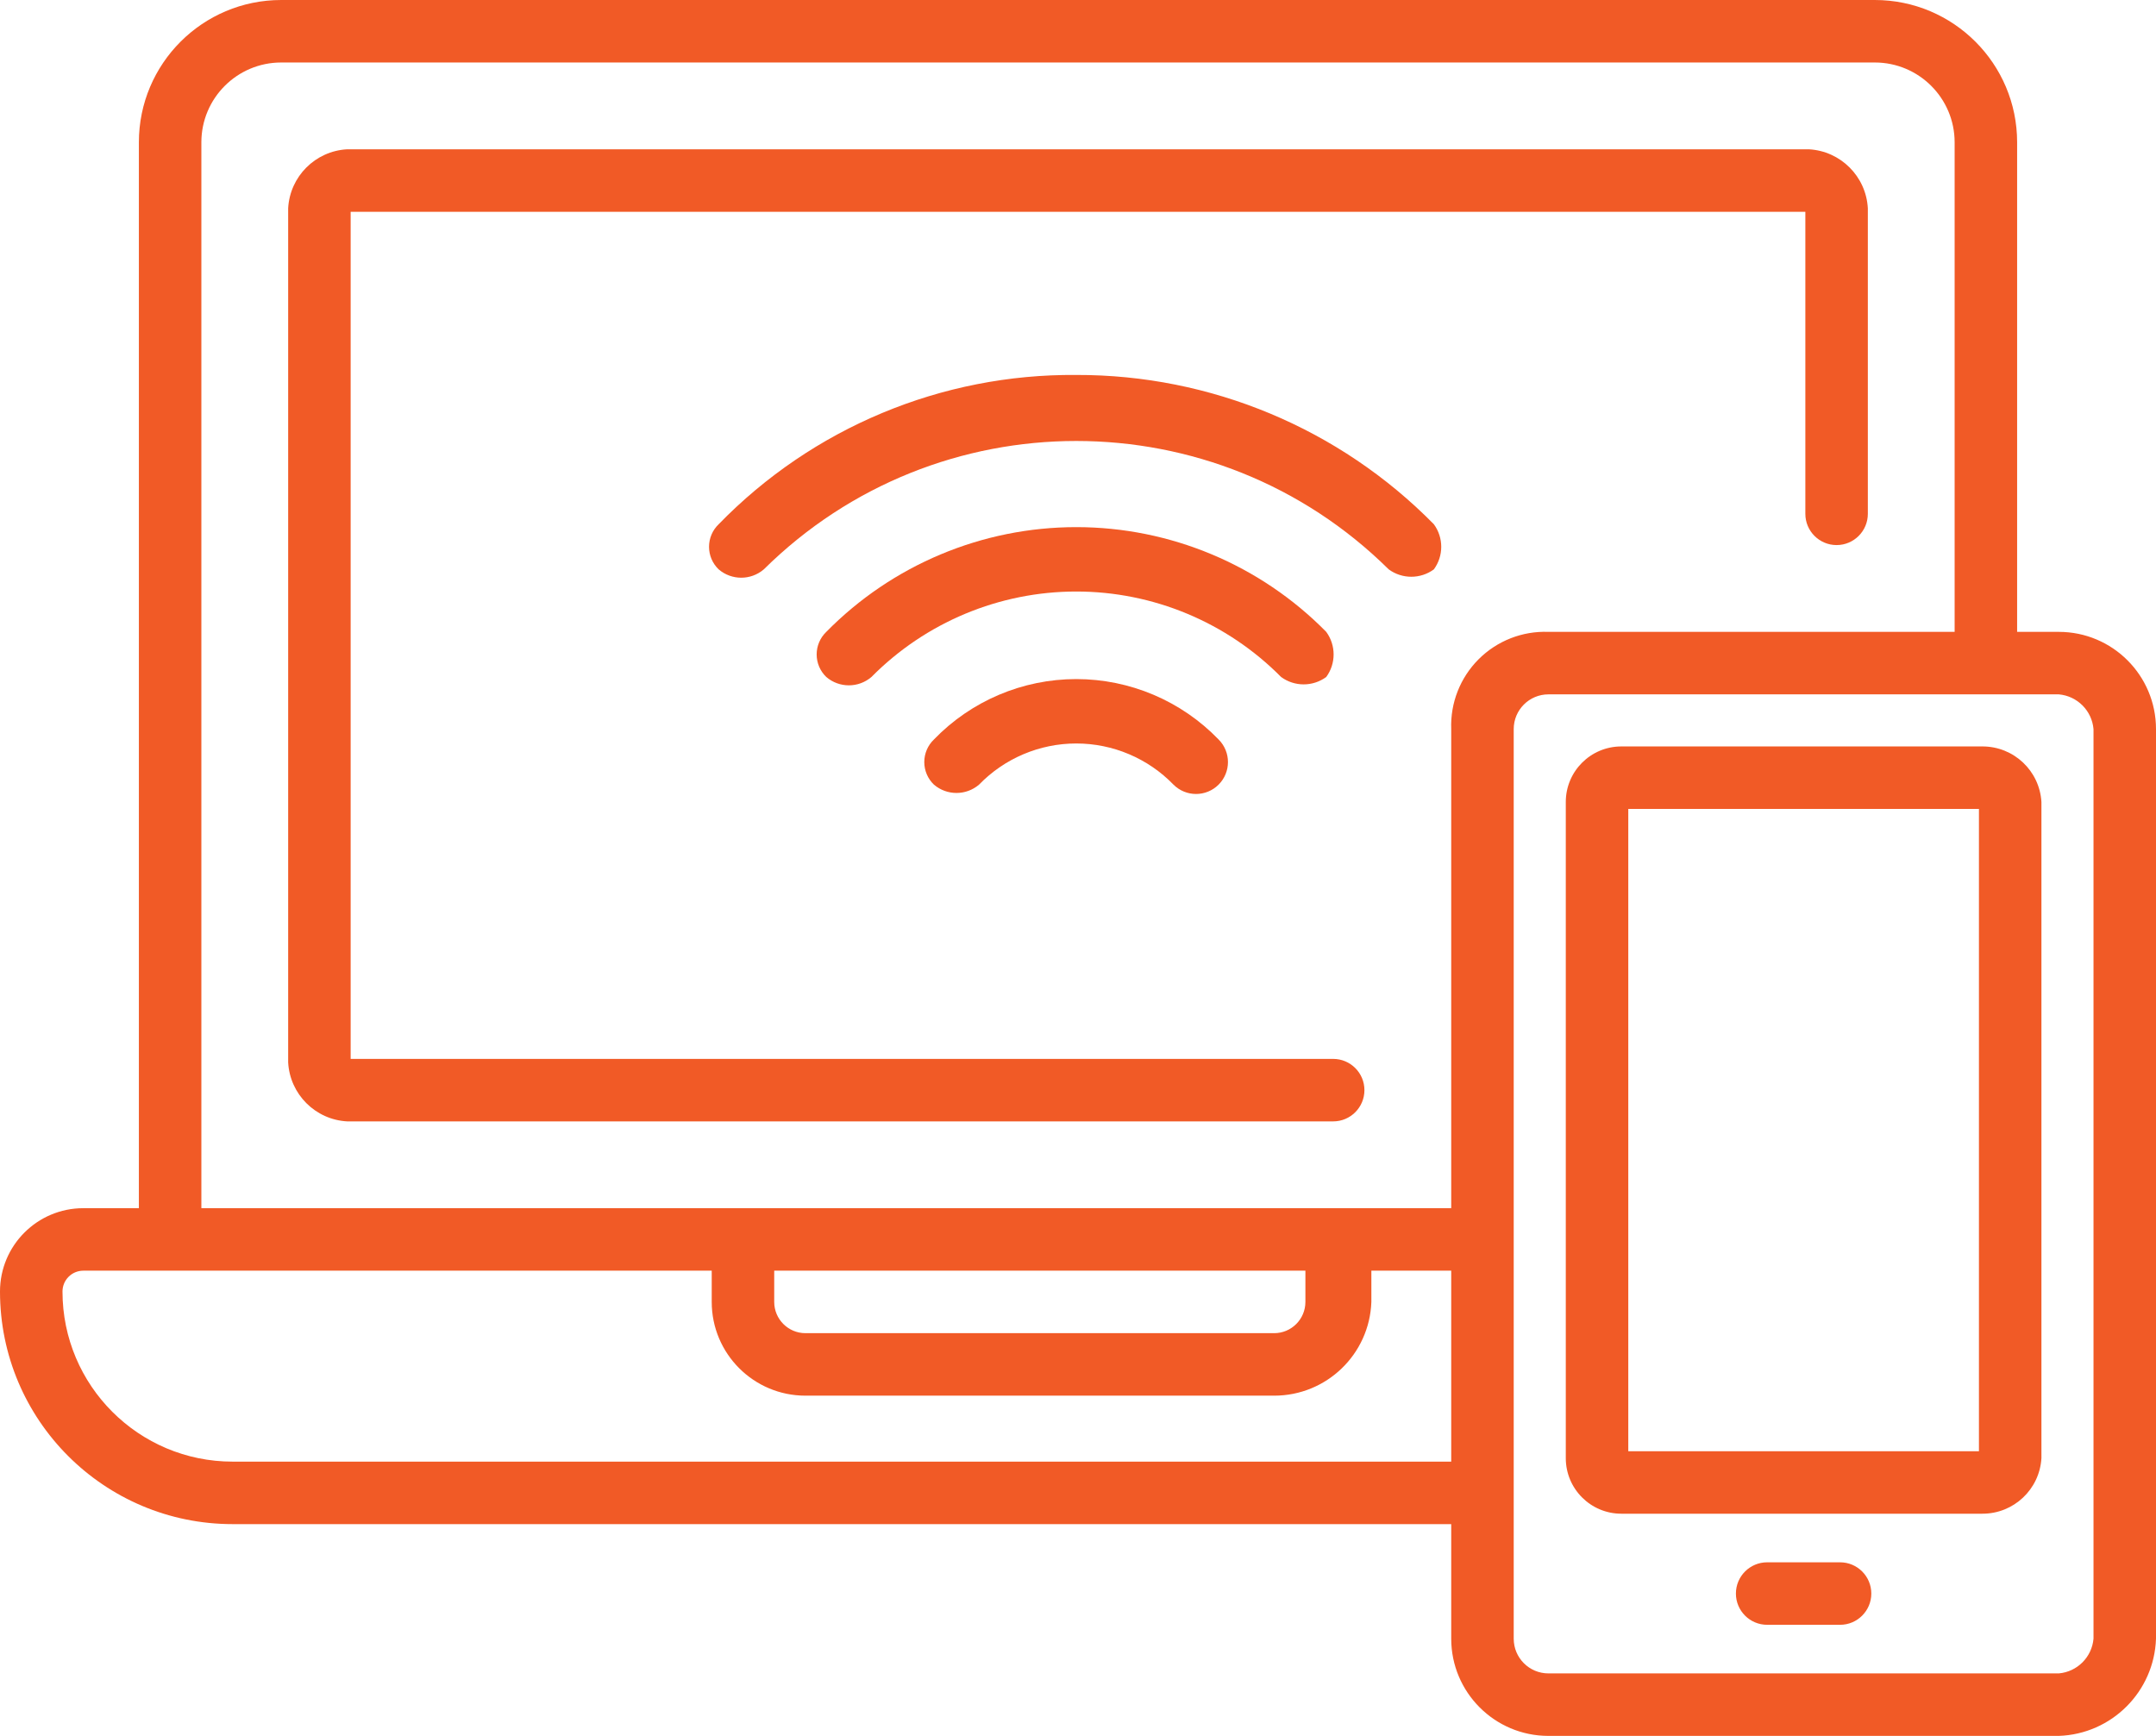
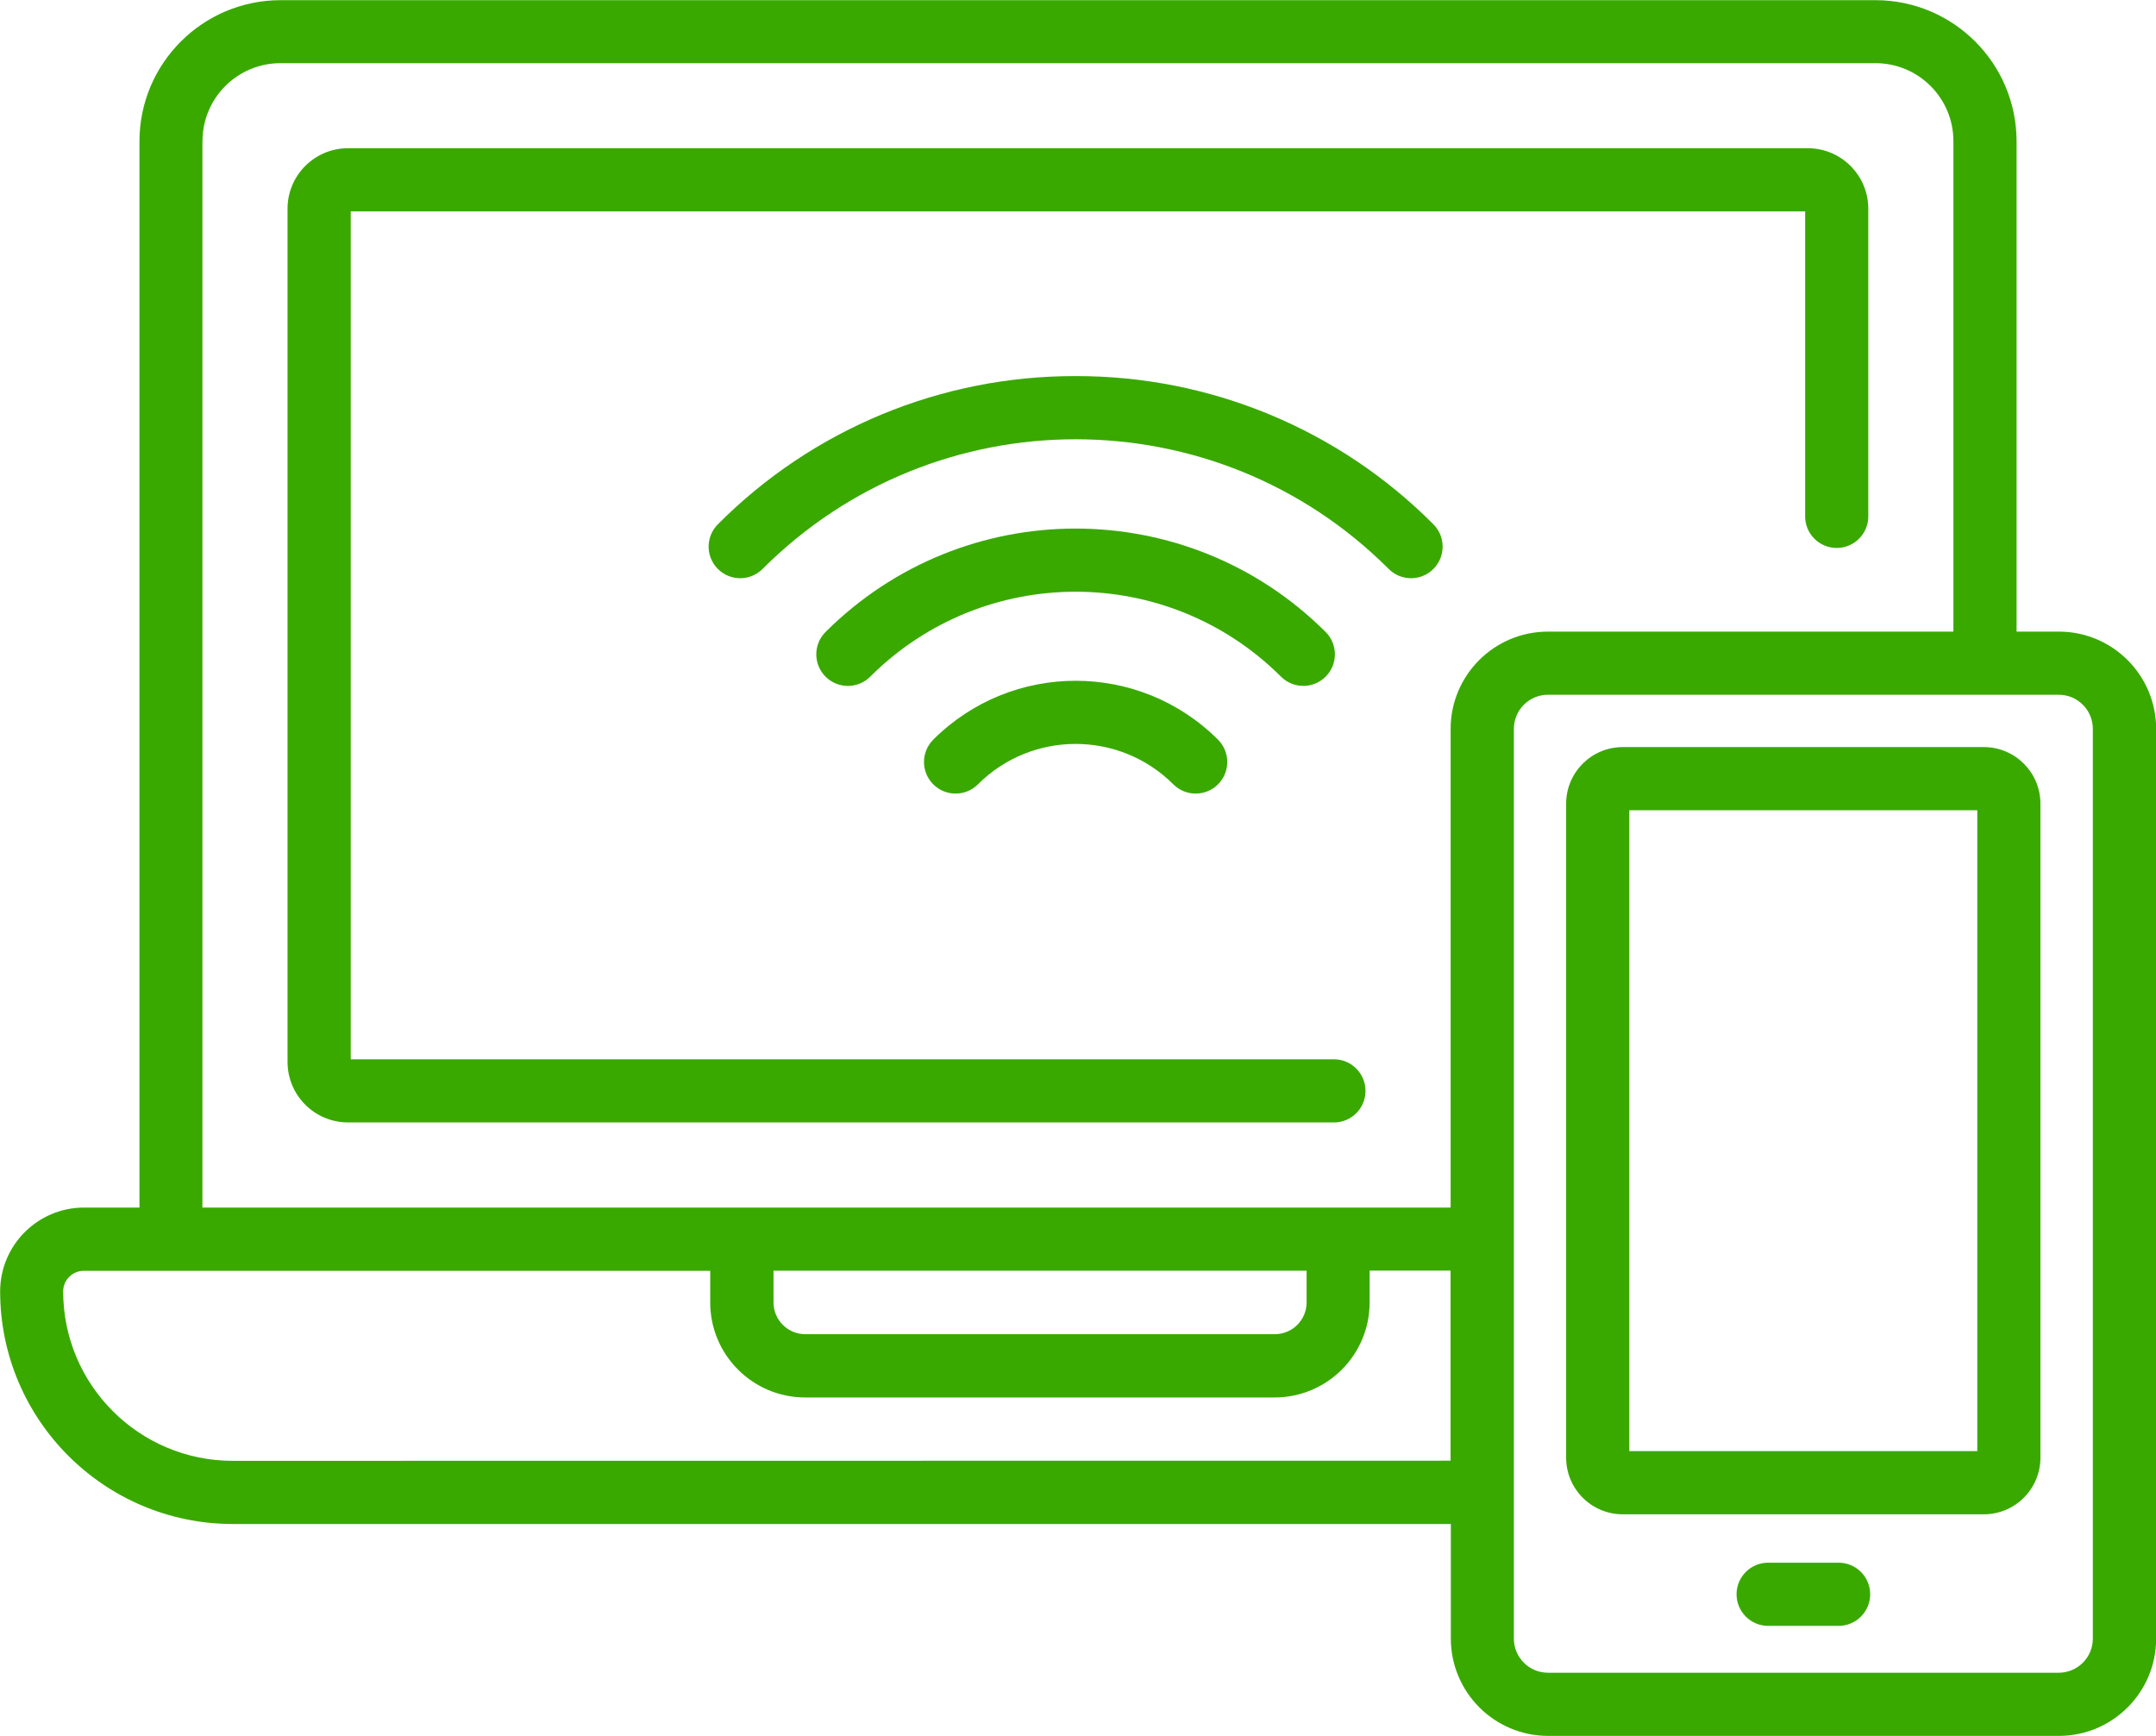
- <svg xmlns="http://www.w3.org/2000/svg" viewBox="0 0 62.1 50">
-   <path d="M53,45H50.9a.9.9,0,0,0,0,1.8H53A.9.9,0,1,0,53,45Z" fill="#f15a26" />
-   <path d="M31,10.8a14.2,14.2,0,0,0-10.3,4.3.9.9,0,0,0,0,1.3,1,1,0,0,0,1.3,0,12.8,12.8,0,0,1,18,0,1.1,1.1,0,0,0,1.3,0,1.1,1.1,0,0,0,0-1.3A14.4,14.4,0,0,0,31,10.8Z" fill="#f15a26" />
-   <path d="M38.2,19.5a1.1,1.1,0,0,0,0-1.3,10.1,10.1,0,0,0-14.4,0,.9.9,0,0,0,0,1.3,1,1,0,0,0,1.3,0,8.3,8.3,0,0,1,11.8,0A1.1,1.1,0,0,0,38.2,19.5Z" fill="#f15a26" />
-   <path d="M26.9,21.3a.9.9,0,0,0,0,1.3,1,1,0,0,0,1.3,0,3.9,3.9,0,0,1,5.6,0,.9.9,0,1,0,1.3-1.3A5.7,5.7,0,0,0,26.9,21.3Z" fill="#f15a26" />
-   <path d="M38.4,32.3a.9.9,0,0,0,0-1.8H10.1V6.1H52v8.7a.9.9,0,1,0,1.8,0V6a1.8,1.8,0,0,0-1.7-1.7H10A1.8,1.8,0,0,0,8.3,6V30.6A1.8,1.8,0,0,0,10,32.3Z" fill="#f15a26" />
-   <path d="M60.3,47.2a1.1,1.1,0,0,1-1,1H44.6a1,1,0,0,1-1-1V21a1,1,0,0,1,1-1H59.3a1.1,1.1,0,0,1,1,1ZM6.7,42.1a4.9,4.9,0,0,1-4.9-4.9.6.6,0,0,1,.6-.6H20.5v.9a2.7,2.7,0,0,0,2.7,2.7H36.7a2.8,2.8,0,0,0,2.8-2.7v-.9h2.3v5.5Zm15.6-5.5H37.6v.9a.9.9,0,0,1-.9.9H23.2a.9.9,0,0,1-.9-.9ZM5.8,4.1A2.3,2.3,0,0,1,8.1,1.8H54a2.3,2.3,0,0,1,2.3,2.3V18.2H44.6A2.7,2.7,0,0,0,41.8,21V34.8H5.8ZM59.3,18.2H58.1V4.1A4.1,4.1,0,0,0,54,0H8.1A4.1,4.1,0,0,0,4,4.1V34.8H2.4A2.4,2.4,0,0,0,0,37.2a6.7,6.7,0,0,0,6.7,6.7H41.8v3.3A2.8,2.8,0,0,0,44.6,50H59.3a2.9,2.9,0,0,0,2.8-2.8V21A2.8,2.8,0,0,0,59.3,18.2Z" fill="#f15a26" />
-   <path d="M57,41.8H46.9V23.3H57Zm.1-20.3H46.7a1.6,1.6,0,0,0-1.6,1.6V42a1.6,1.6,0,0,0,1.6,1.6H57.1A1.7,1.7,0,0,0,58.8,42V23.1A1.7,1.7,0,0,0,57.1,21.5Z" fill="#f15a26" />
+ <svg xmlns="http://www.w3.org/2000/svg" width="62.736" height="50.512" viewBox="0 0 62.736 50.512">
+   <g id="Grupo_53770" data-name="Grupo 53770" transform="translate(-1619.573 -723.828)">
+     <g id="Grupo_53769" data-name="Grupo 53769">
+       <path id="Trazado_100507" data-name="Trazado 100507" d="M1673.073,769.3h-2.05a.919.919,0,0,0,0,1.838h2.05a.919.919,0,0,0,0-1.838Z" fill="#39a900" />
+       <path id="Trazado_100508" data-name="Trazado 100508" d="M1650.871,734.772a14.625,14.625,0,0,0-10.409,4.312.919.919,0,0,0,1.3,1.3,12.882,12.882,0,0,1,18.22,0,.919.919,0,0,0,1.3-1.3,14.628,14.628,0,0,0-10.41-4.312Z" fill="#39a900" />
+       <path id="Trazado_100509" data-name="Trazado 100509" d="M1658.147,743.518a.919.919,0,0,0,0-1.3,10.3,10.3,0,0,0-14.552,0,.919.919,0,0,0,1.3,1.3,8.461,8.461,0,0,1,11.953,0A.92.92,0,0,0,1658.147,743.518Z" fill="#39a900" />
+       <path id="Trazado_100510" data-name="Trazado 100510" d="M1646.729,745.351a.919.919,0,0,0,1.3,1.3,4.025,4.025,0,0,1,5.686,0,.919.919,0,1,0,1.3-1.3A5.865,5.865,0,0,0,1646.729,745.351Z" fill="#39a900" />
+       <path id="Trazado_100511" data-name="Trazado 100511" d="M1658.388,756.49a.919.919,0,1,0,0-1.838h-28.609V729.98H1672.1v8.843a.919.919,0,1,0,1.837,0V729.9a1.761,1.761,0,0,0-1.759-1.759H1629.7a1.761,1.761,0,0,0-1.76,1.759v24.83a1.761,1.761,0,0,0,1.76,1.759Z" fill="#39a900" />
+       <path id="Trazado_100512" data-name="Trazado 100512" d="M1679.479,742.207h-1.227V727.933a4.109,4.109,0,0,0-4.1-4.1h-46.416a4.11,4.11,0,0,0-4.105,4.1v31.033h-1.612a2.444,2.444,0,0,0-2.442,2.441,6.775,6.775,0,0,0,6.767,6.767h35.446v3.336a2.833,2.833,0,0,0,2.83,2.83h14.863a2.832,2.832,0,0,0,2.83-2.83V745.036a2.832,2.832,0,0,0-2.83-2.829Zm-54.014-14.274a2.27,2.27,0,0,1,2.267-2.267h46.416a2.269,2.269,0,0,1,2.266,2.267v14.274h-11.8a2.833,2.833,0,0,0-2.83,2.829v13.93h-36.321V727.933Zm16.616,32.871h15.512v.924a.925.925,0,0,1-.924.923h-13.664a.925.925,0,0,1-.924-.923Zm-15.741,5.532a4.934,4.934,0,0,1-4.929-4.929.6.6,0,0,1,.6-.6h18.228v.923a2.765,2.765,0,0,0,2.762,2.762h13.664a2.765,2.765,0,0,0,2.762-2.762V760.8h2.355v5.532Zm54.131,5.174a.993.993,0,0,1-.992.992h-14.863a.993.993,0,0,1-.992-.992V745.036a.993.993,0,0,1,.992-.992h14.863a.993.993,0,0,1,.992.992V771.51Z" fill="#39a900" />
+       <path id="Trazado_100513" data-name="Trazado 100513" d="M1677.3,745.567h-10.508a1.648,1.648,0,0,0-1.647,1.647v19.031a1.648,1.648,0,0,0,1.647,1.647H1677.3a1.648,1.648,0,0,0,1.646-1.647V747.214a1.648,1.648,0,0,0-1.646-1.647Zm-.191,20.487h-10.126V747.405h10.126Z" fill="#39a900" />
+     </g>
+   </g>
</svg>
